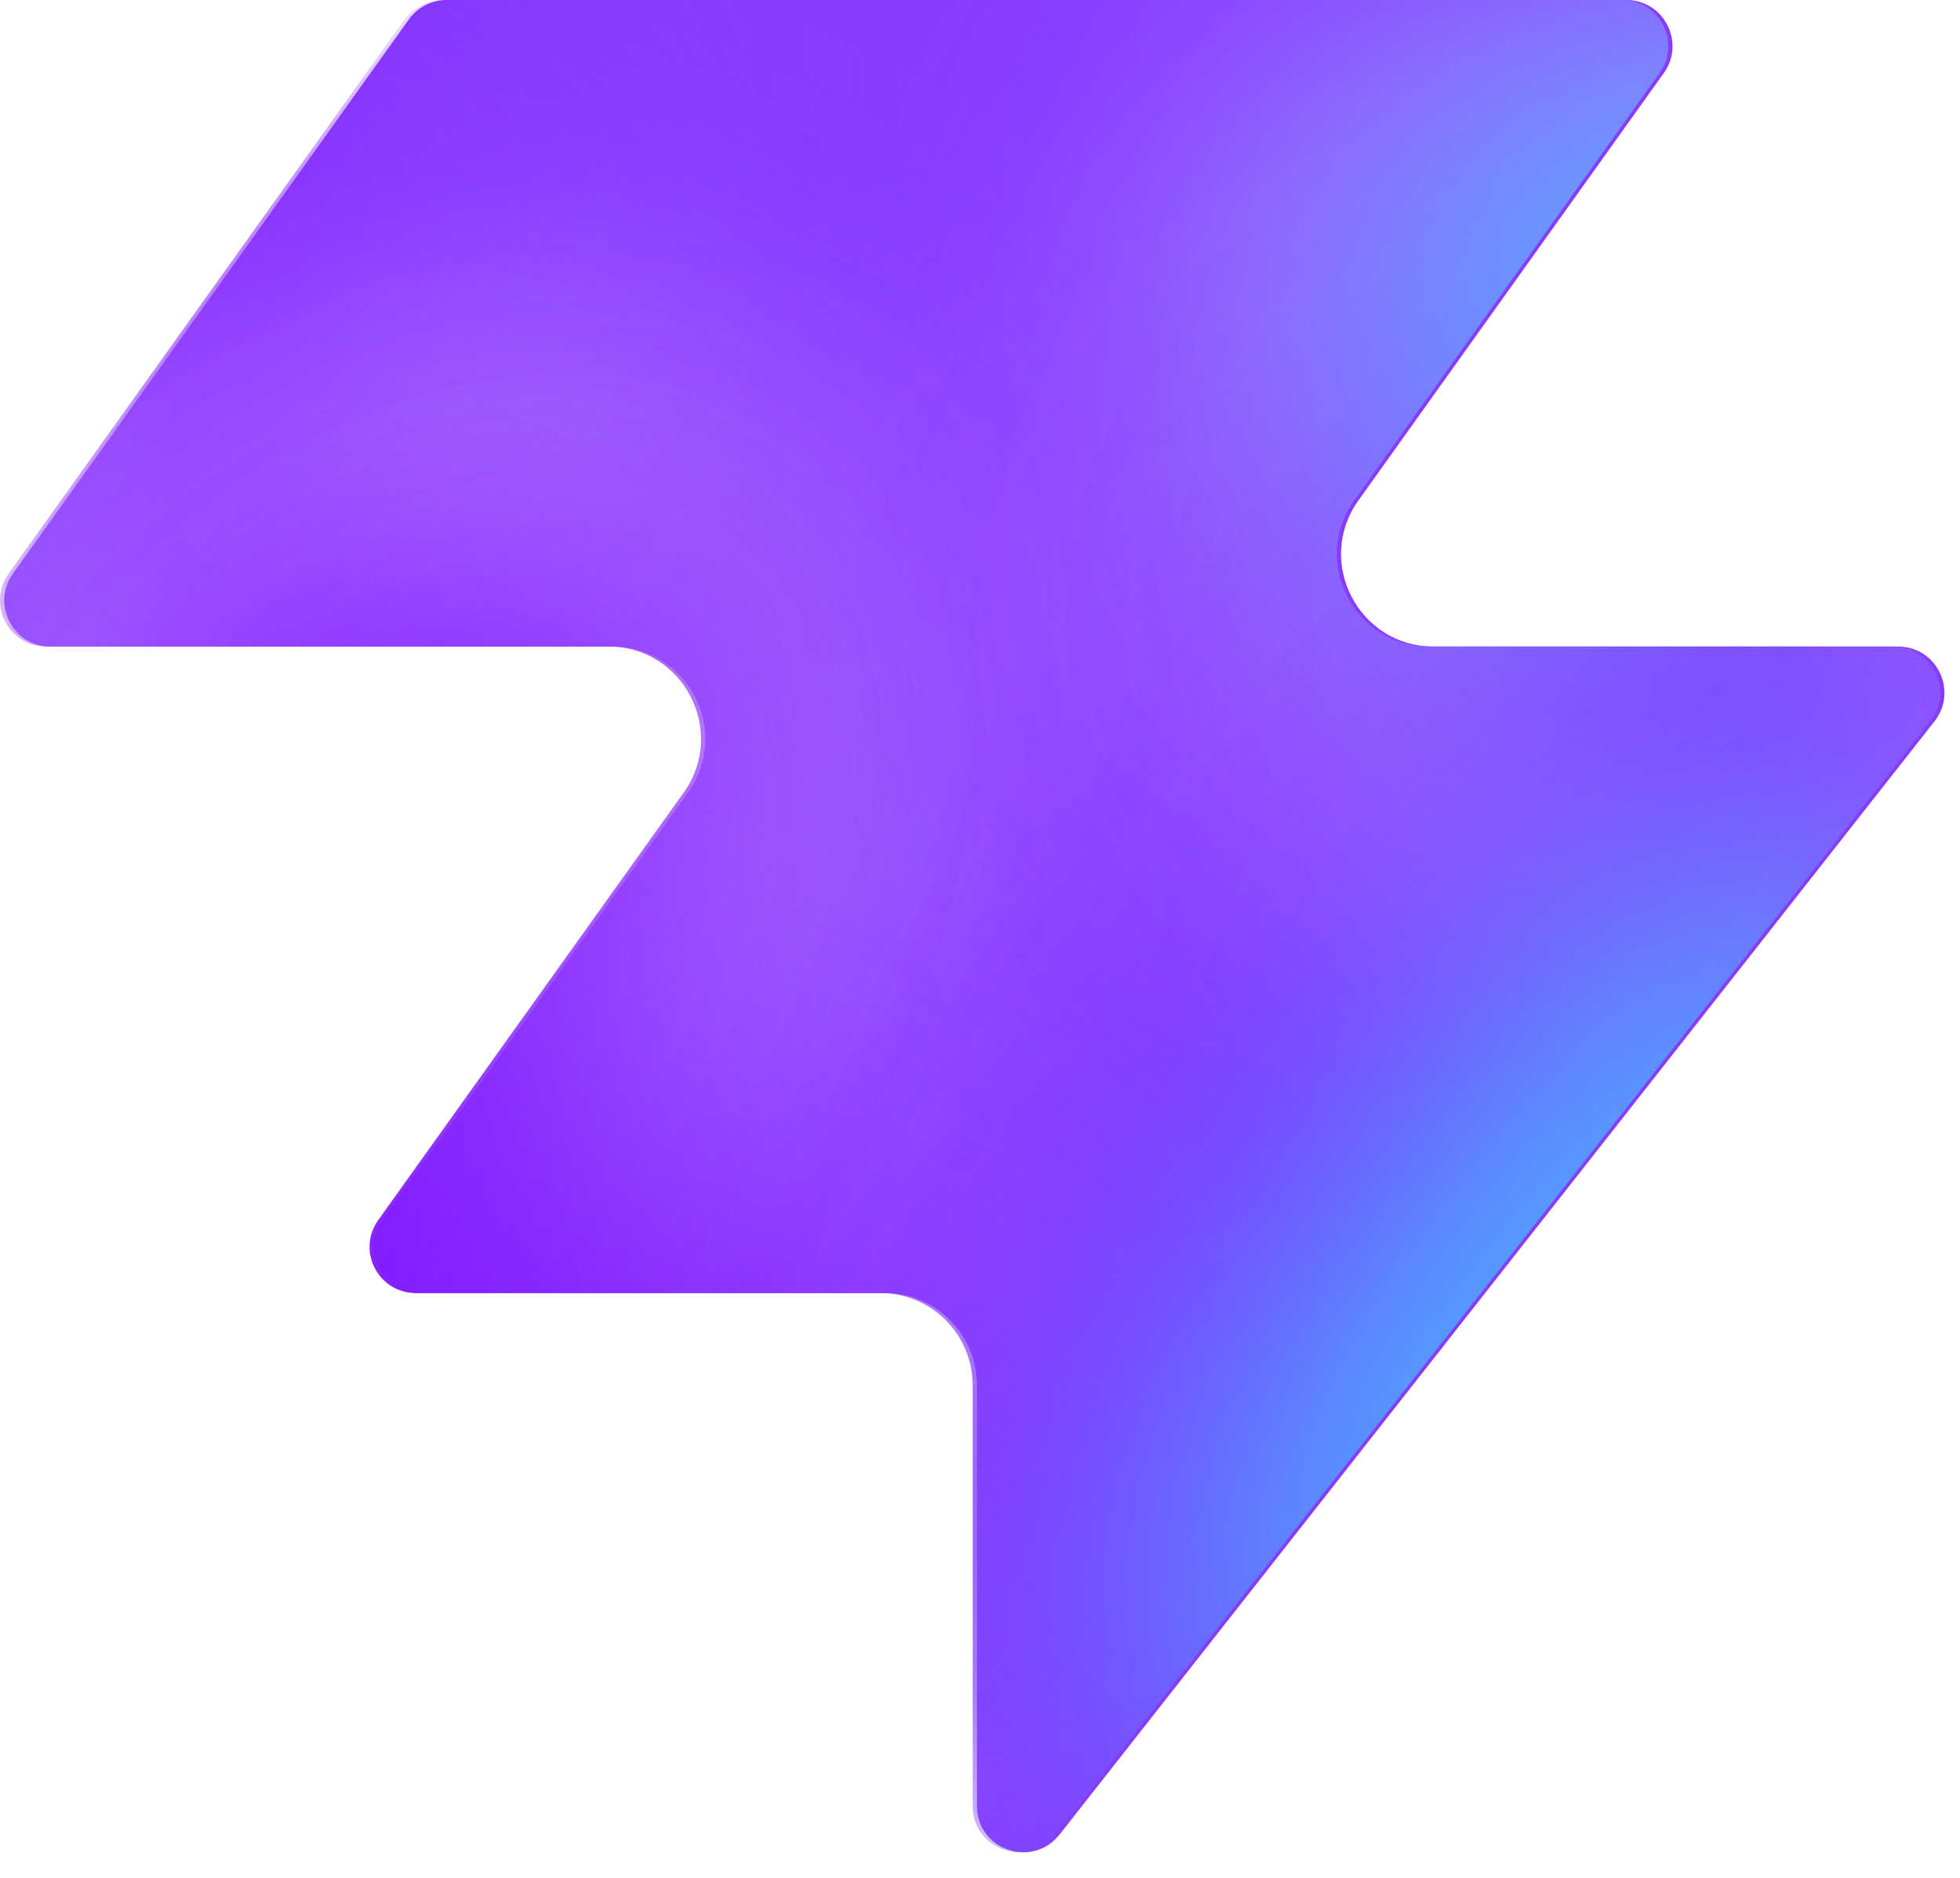
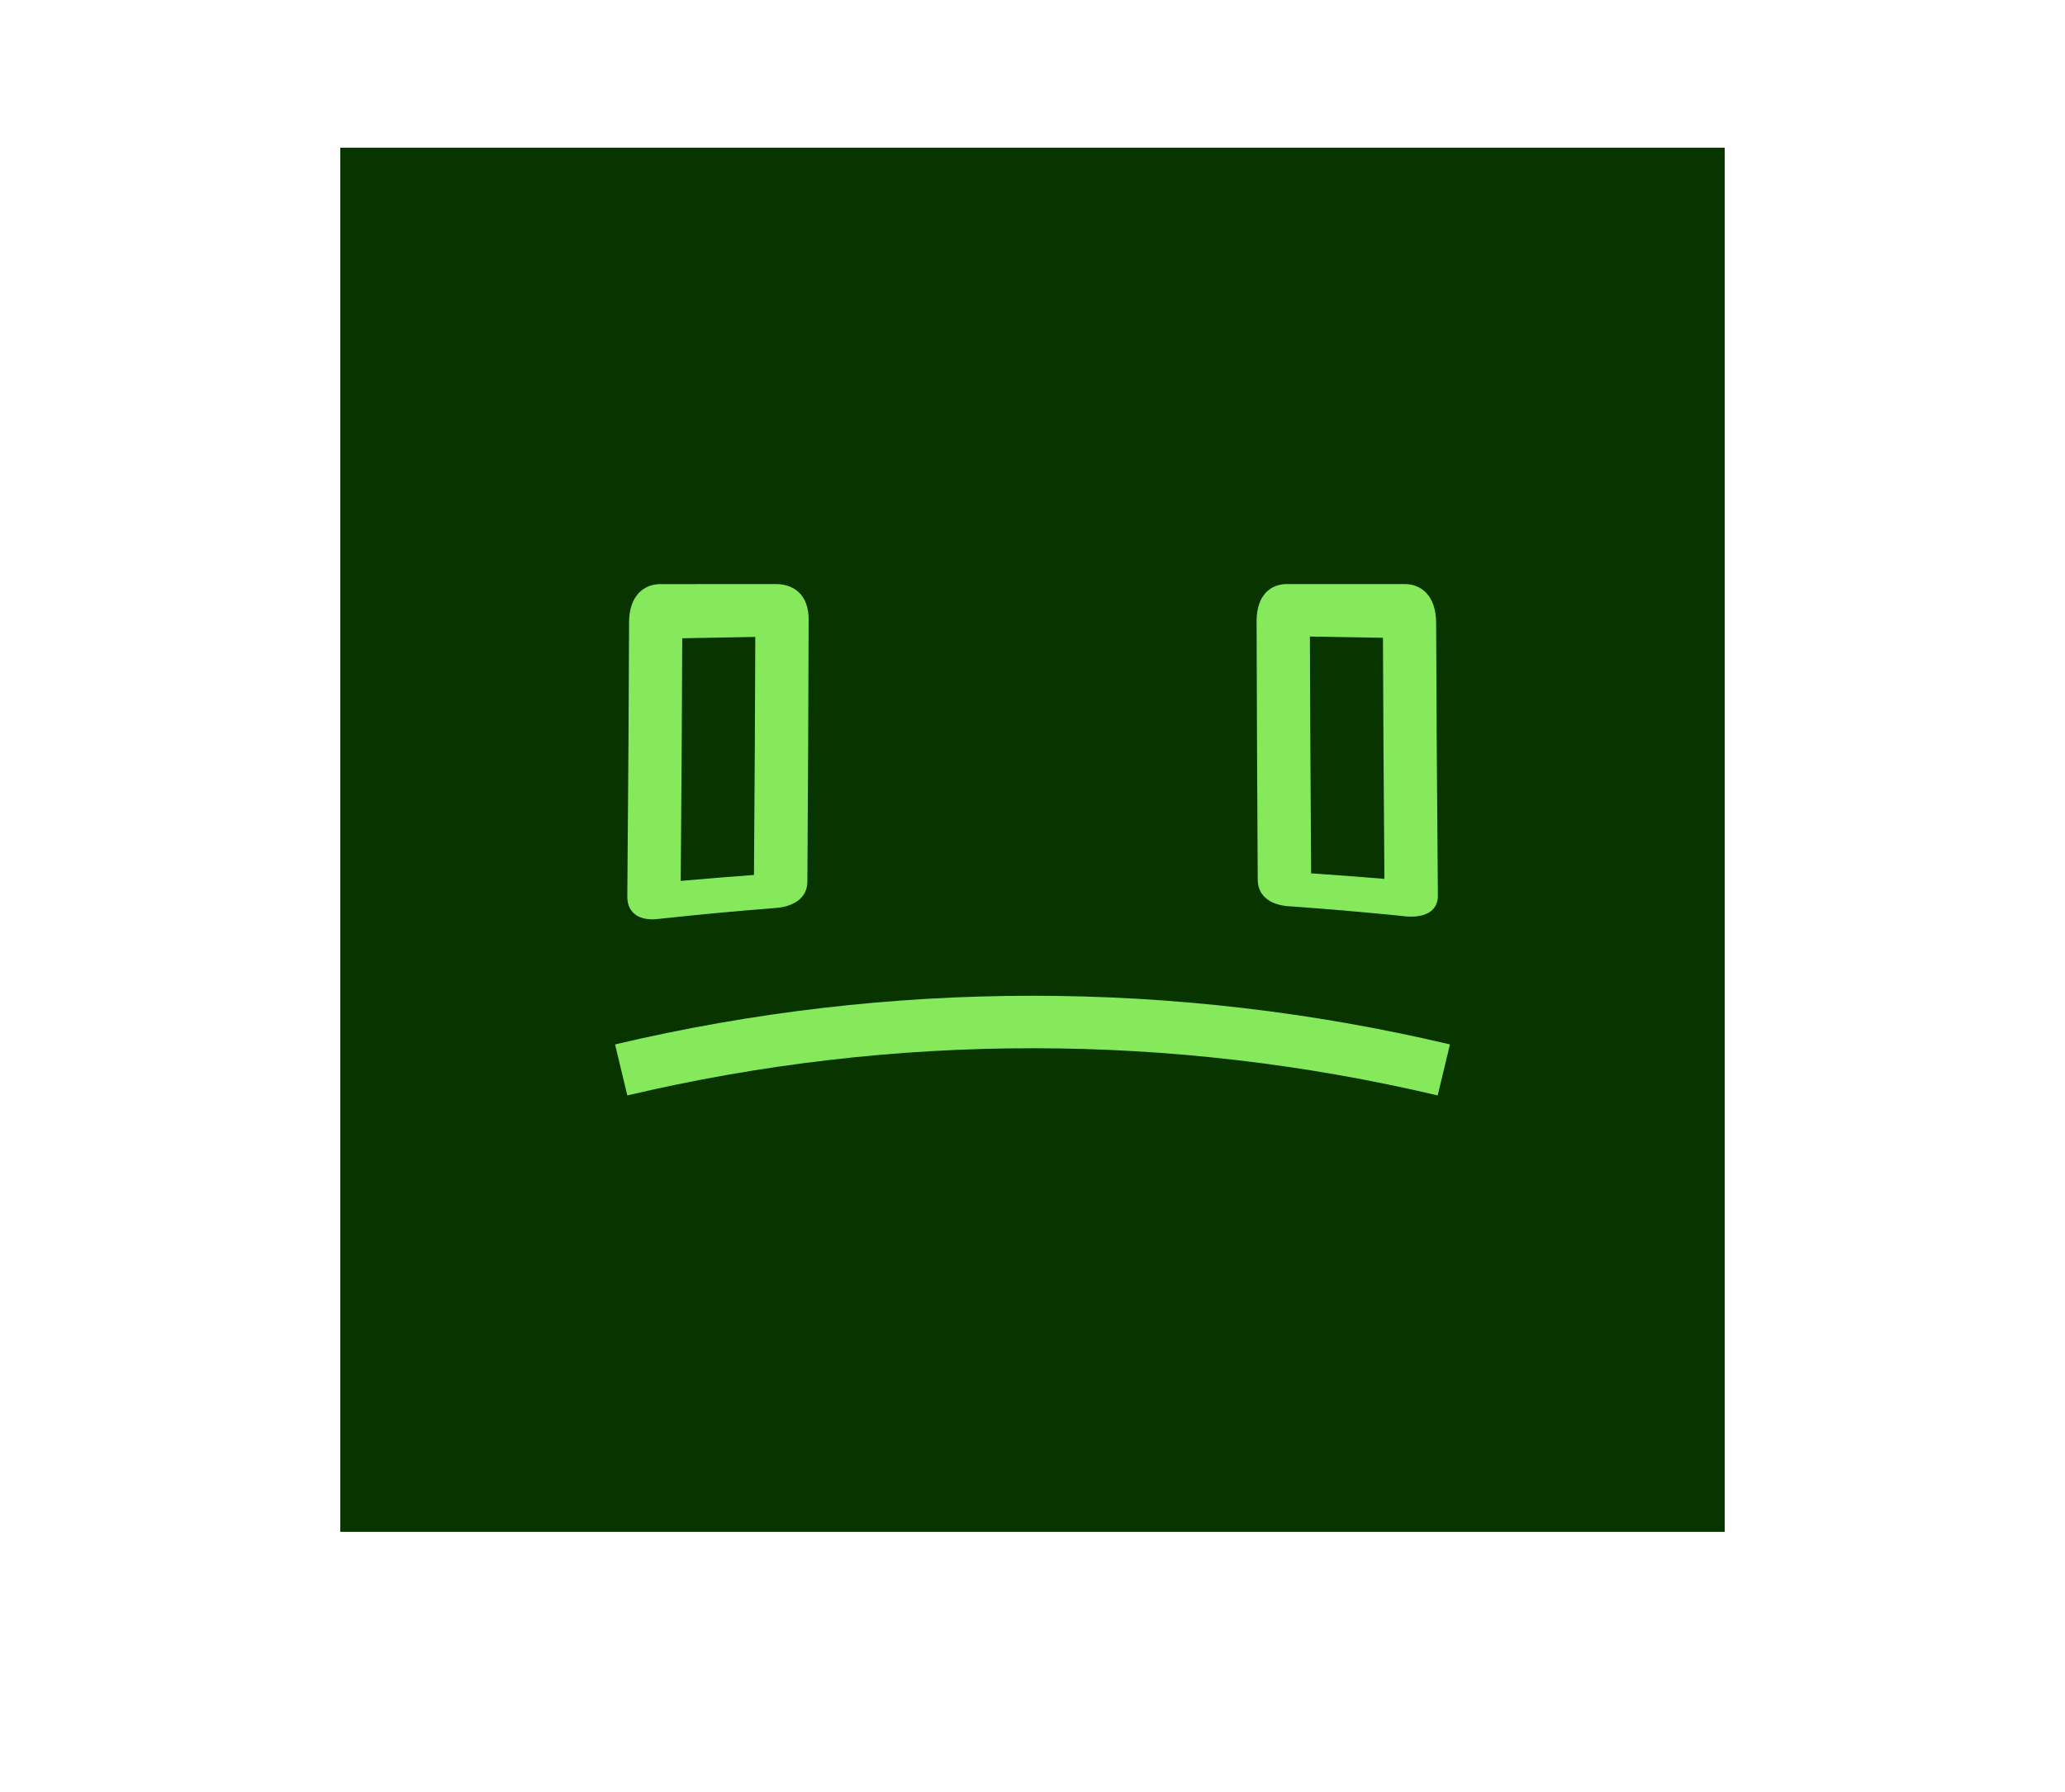
- <svg xmlns="http://www.w3.org/2000/svg" width="48" height="46" fill="none" viewBox="0 0 48 46">
-   <path fill="#863bff" d="M25.946 44.938c-.664.845-2.021.375-2.021-.698V33.937a2.26 2.26 0 0 0-2.262-2.262H10.287c-.92 0-1.456-1.04-.92-1.788l7.48-10.471c1.07-1.497 0-3.578-1.842-3.578H1.237c-.92 0-1.456-1.04-.92-1.788L10.013.474c.214-.297.556-.474.92-.474h28.894c.92 0 1.456 1.04.92 1.788l-7.48 10.471c-1.07 1.498 0 3.579 1.842 3.579h11.377c.943 0 1.473 1.088.89 1.83L25.947 44.94z" style="fill:#863bff;fill:color(display-p3 .525 .23 1);fill-opacity:1" />
-   <mask id="a" width="48" height="46" x="0" y="0" maskUnits="userSpaceOnUse" style="mask-type:alpha">
-     <path fill="#000" d="M25.842 44.938c-.664.844-2.021.375-2.021-.698V33.937a2.26 2.26 0 0 0-2.262-2.262H10.183c-.92 0-1.456-1.04-.92-1.788l7.48-10.471c1.07-1.498 0-3.579-1.842-3.579H1.133c-.92 0-1.456-1.04-.92-1.787L9.91.473c.214-.297.556-.474.92-.474h28.894c.92 0 1.456 1.04.92 1.788l-7.48 10.471c-1.07 1.498 0 3.578 1.842 3.578h11.377c.943 0 1.473 1.088.89 1.832L25.843 44.94z" style="fill:#000;fill-opacity:1" />
-   </mask>
-   <g mask="url(#a)">
-     <g filter="url(#b)">
-       <ellipse cx="5.508" cy="14.704" fill="#ede6ff" rx="5.508" ry="14.704" style="fill:#ede6ff;fill:color(display-p3 .927 .903 1);fill-opacity:1" transform="matrix(.00324 1 1 -.00324 -4.47 31.516)" />
-     </g>
-     <g filter="url(#c)">
-       <ellipse cx="10.399" cy="29.851" fill="#ede6ff" rx="10.399" ry="29.851" style="fill:#ede6ff;fill:color(display-p3 .927 .903 1);fill-opacity:1" transform="matrix(.00324 1 1 -.00324 -39.328 7.883)" />
-     </g>
-     <g filter="url(#d)">
-       <ellipse cx="5.508" cy="30.487" fill="#7e14ff" rx="5.508" ry="30.487" style="fill:#7e14ff;fill:color(display-p3 .492 .077 1);fill-opacity:1" transform="rotate(89.814 -25.913 -14.639)scale(1 -1)" />
-     </g>
-     <g filter="url(#e)">
-       <ellipse cx="5.508" cy="30.599" fill="#7e14ff" rx="5.508" ry="30.599" style="fill:#7e14ff;fill:color(display-p3 .492 .077 1);fill-opacity:1" transform="rotate(89.814 -32.644 -3.334)scale(1 -1)" />
-     </g>
-     <g filter="url(#f)">
-       <ellipse cx="5.508" cy="30.599" fill="#7e14ff" rx="5.508" ry="30.599" style="fill:#7e14ff;fill:color(display-p3 .492 .077 1);fill-opacity:1" transform="matrix(.00324 1 1 -.00324 -34.34 30.47)" />
-     </g>
-     <g filter="url(#g)">
-       <ellipse cx="14.072" cy="22.078" fill="#ede6ff" rx="14.072" ry="22.078" style="fill:#ede6ff;fill:color(display-p3 .927 .903 1);fill-opacity:1" transform="rotate(93.35 24.506 48.493)scale(-1 1)" />
-     </g>
-     <g filter="url(#h)">
-       <ellipse cx="3.47" cy="21.501" fill="#7e14ff" rx="3.47" ry="21.501" style="fill:#7e14ff;fill:color(display-p3 .492 .077 1);fill-opacity:1" transform="rotate(89.009 28.708 47.59)scale(-1 1)" />
-     </g>
-     <g filter="url(#i)">
-       <ellipse cx="3.47" cy="21.501" fill="#7e14ff" rx="3.47" ry="21.501" style="fill:#7e14ff;fill:color(display-p3 .492 .077 1);fill-opacity:1" transform="rotate(89.009 28.708 47.59)scale(-1 1)" />
-     </g>
-     <g filter="url(#j)">
-       <ellipse cx=".387" cy="8.972" fill="#7e14ff" rx="4.407" ry="29.108" style="fill:#7e14ff;fill:color(display-p3 .492 .077 1);fill-opacity:1" transform="rotate(39.51 .387 8.972)" />
-     </g>
-     <g filter="url(#k)">
-       <ellipse cx="47.523" cy="-6.092" fill="#7e14ff" rx="4.407" ry="29.108" style="fill:#7e14ff;fill:color(display-p3 .492 .077 1);fill-opacity:1" transform="rotate(37.892 47.523 -6.092)" />
-     </g>
-     <g filter="url(#l)">
-       <ellipse cx="41.412" cy="6.333" fill="#47bfff" rx="5.971" ry="9.665" style="fill:#47bfff;fill:color(display-p3 .28 .748 1);fill-opacity:1" transform="rotate(37.892 41.412 6.333)" />
-     </g>
-     <g filter="url(#m)">
-       <ellipse cx="-1.879" cy="38.332" fill="#7e14ff" rx="4.407" ry="29.108" style="fill:#7e14ff;fill:color(display-p3 .492 .077 1);fill-opacity:1" transform="rotate(37.892 -1.88 38.332)" />
-     </g>
-     <g filter="url(#n)">
-       <ellipse cx="-1.879" cy="38.332" fill="#7e14ff" rx="4.407" ry="29.108" style="fill:#7e14ff;fill:color(display-p3 .492 .077 1);fill-opacity:1" transform="rotate(37.892 -1.88 38.332)" />
-     </g>
-     <g filter="url(#o)">
-       <ellipse cx="35.651" cy="29.907" fill="#7e14ff" rx="4.407" ry="29.108" style="fill:#7e14ff;fill:color(display-p3 .492 .077 1);fill-opacity:1" transform="rotate(37.892 35.651 29.907)" />
-     </g>
-     <g filter="url(#p)">
-       <ellipse cx="38.418" cy="32.4" fill="#47bfff" rx="5.971" ry="15.297" style="fill:#47bfff;fill:color(display-p3 .28 .748 1);fill-opacity:1" transform="rotate(37.892 38.418 32.4)" />
-     </g>
-   </g>
+ <svg xmlns="http://www.w3.org/2000/svg" id="Layer_1" data-name="Layer 1" viewBox="0 0 4558.48 3956.68">
  <defs>
-     <filter id="b" width="60.045" height="41.654" x="-19.77" y="16.149" color-interpolation-filters="sRGB" filterUnits="userSpaceOnUse">
-       <feFlood flood-opacity="0" result="BackgroundImageFix" />
-       <feBlend in="SourceGraphic" in2="BackgroundImageFix" result="shape" />
-       <feGaussianBlur result="effect1_foregroundBlur_2002_17158" stdDeviation="7.659" />
-     </filter>
-     <filter id="c" width="90.34" height="51.437" x="-54.613" y="-7.533" color-interpolation-filters="sRGB" filterUnits="userSpaceOnUse">
-       <feFlood flood-opacity="0" result="BackgroundImageFix" />
-       <feBlend in="SourceGraphic" in2="BackgroundImageFix" result="shape" />
-       <feGaussianBlur result="effect1_foregroundBlur_2002_17158" stdDeviation="7.659" />
-     </filter>
-     <filter id="d" width="79.355" height="29.4" x="-49.64" y="2.03" color-interpolation-filters="sRGB" filterUnits="userSpaceOnUse">
-       <feFlood flood-opacity="0" result="BackgroundImageFix" />
-       <feBlend in="SourceGraphic" in2="BackgroundImageFix" result="shape" />
-       <feGaussianBlur result="effect1_foregroundBlur_2002_17158" stdDeviation="4.596" />
-     </filter>
-     <filter id="e" width="79.579" height="29.4" x="-45.045" y="20.029" color-interpolation-filters="sRGB" filterUnits="userSpaceOnUse">
-       <feFlood flood-opacity="0" result="BackgroundImageFix" />
-       <feBlend in="SourceGraphic" in2="BackgroundImageFix" result="shape" />
-       <feGaussianBlur result="effect1_foregroundBlur_2002_17158" stdDeviation="4.596" />
-     </filter>
-     <filter id="f" width="79.579" height="29.4" x="-43.513" y="21.178" color-interpolation-filters="sRGB" filterUnits="userSpaceOnUse">
-       <feFlood flood-opacity="0" result="BackgroundImageFix" />
-       <feBlend in="SourceGraphic" in2="BackgroundImageFix" result="shape" />
-       <feGaussianBlur result="effect1_foregroundBlur_2002_17158" stdDeviation="4.596" />
-     </filter>
-     <filter id="g" width="74.749" height="58.852" x="15.756" y="-17.901" color-interpolation-filters="sRGB" filterUnits="userSpaceOnUse">
-       <feFlood flood-opacity="0" result="BackgroundImageFix" />
-       <feBlend in="SourceGraphic" in2="BackgroundImageFix" result="shape" />
-       <feGaussianBlur result="effect1_foregroundBlur_2002_17158" stdDeviation="7.659" />
-     </filter>
-     <filter id="h" width="61.377" height="25.362" x="23.548" y="2.284" color-interpolation-filters="sRGB" filterUnits="userSpaceOnUse">
-       <feFlood flood-opacity="0" result="BackgroundImageFix" />
-       <feBlend in="SourceGraphic" in2="BackgroundImageFix" result="shape" />
-       <feGaussianBlur result="effect1_foregroundBlur_2002_17158" stdDeviation="4.596" />
-     </filter>
-     <filter id="i" width="61.377" height="25.362" x="23.548" y="2.284" color-interpolation-filters="sRGB" filterUnits="userSpaceOnUse">
-       <feFlood flood-opacity="0" result="BackgroundImageFix" />
-       <feBlend in="SourceGraphic" in2="BackgroundImageFix" result="shape" />
-       <feGaussianBlur result="effect1_foregroundBlur_2002_17158" stdDeviation="4.596" />
-     </filter>
-     <filter id="j" width="56.045" height="63.649" x="-27.636" y="-22.853" color-interpolation-filters="sRGB" filterUnits="userSpaceOnUse">
-       <feFlood flood-opacity="0" result="BackgroundImageFix" />
-       <feBlend in="SourceGraphic" in2="BackgroundImageFix" result="shape" />
-       <feGaussianBlur result="effect1_foregroundBlur_2002_17158" stdDeviation="4.596" />
-     </filter>
-     <filter id="k" width="54.814" height="64.646" x="20.116" y="-38.415" color-interpolation-filters="sRGB" filterUnits="userSpaceOnUse">
-       <feFlood flood-opacity="0" result="BackgroundImageFix" />
-       <feBlend in="SourceGraphic" in2="BackgroundImageFix" result="shape" />
-       <feGaussianBlur result="effect1_foregroundBlur_2002_17158" stdDeviation="4.596" />
-     </filter>
-     <filter id="l" width="33.541" height="35.313" x="24.641" y="-11.323" color-interpolation-filters="sRGB" filterUnits="userSpaceOnUse">
-       <feFlood flood-opacity="0" result="BackgroundImageFix" />
-       <feBlend in="SourceGraphic" in2="BackgroundImageFix" result="shape" />
-       <feGaussianBlur result="effect1_foregroundBlur_2002_17158" stdDeviation="4.596" />
-     </filter>
-     <filter id="m" width="54.814" height="64.646" x="-29.286" y="6.009" color-interpolation-filters="sRGB" filterUnits="userSpaceOnUse">
-       <feFlood flood-opacity="0" result="BackgroundImageFix" />
-       <feBlend in="SourceGraphic" in2="BackgroundImageFix" result="shape" />
-       <feGaussianBlur result="effect1_foregroundBlur_2002_17158" stdDeviation="4.596" />
-     </filter>
-     <filter id="n" width="54.814" height="64.646" x="-29.286" y="6.009" color-interpolation-filters="sRGB" filterUnits="userSpaceOnUse">
-       <feFlood flood-opacity="0" result="BackgroundImageFix" />
-       <feBlend in="SourceGraphic" in2="BackgroundImageFix" result="shape" />
-       <feGaussianBlur result="effect1_foregroundBlur_2002_17158" stdDeviation="4.596" />
-     </filter>
-     <filter id="o" width="54.814" height="64.646" x="8.244" y="-2.416" color-interpolation-filters="sRGB" filterUnits="userSpaceOnUse">
-       <feFlood flood-opacity="0" result="BackgroundImageFix" />
-       <feBlend in="SourceGraphic" in2="BackgroundImageFix" result="shape" />
-       <feGaussianBlur result="effect1_foregroundBlur_2002_17158" stdDeviation="4.596" />
-     </filter>
-     <filter id="p" width="39.409" height="43.623" x="18.713" y="10.588" color-interpolation-filters="sRGB" filterUnits="userSpaceOnUse">
-       <feFlood flood-opacity="0" result="BackgroundImageFix" />
-       <feBlend in="SourceGraphic" in2="BackgroundImageFix" result="shape" />
-       <feGaussianBlur result="effect1_foregroundBlur_2002_17158" stdDeviation="4.596" />
-     </filter>
+     <style>
+       .cls-1 {
+         fill: #86e95c;
+       }
+ 
+       .cls-1, .cls-2 {
+         stroke-width: 0px;
+       }
+ 
+       .cls-2 {
+         fill: #083400;
+       }
+     </style>
  </defs>
+   <rect class="cls-2" x="751.15" y="326.08" width="3056.18" height="3056.18" />
+   <path class="cls-1" d="m1357.74,2306.08c606.6-143.22,1236.41-143.23,1843.01,0-9.02,37.55-18.03,75.11-27.05,112.66-588.88-138.97-1200.04-138.97-1788.91,0-9.02-37.55-18.03-75.11-27.05-112.66Z" />
+   <path class="cls-1" d="m1714.03,1289.65c-85.05,0-170.08.03-255.11.05-36.66-.41-71.21,24.89-70.25,87.53-.44,89.02-.89,178.05-1.33,267.09-.86,111.81-1.7,223.6-2.56,335.41-.11,40.86,32.88,54.2,69.51,49.17,85.23-9.29,170.57-17.25,256.04-23.91,35.6-2.04,72.12-18.48,71.96-58.97.57-100.57,1.13-201.14,1.72-301.7.34-90.78.67-181.55,1.01-272.33,1.81-62.38-36.72-82.13-71-82.33Zm-49.62,642.26c-53.94,3.96-107.84,8.33-161.72,13.16.74-100.26,1.47-200.51,2.22-300.75.37-78.36.75-156.69,1.13-235.03,53.76-1.09,107.52-2.07,161.27-2.98-.34,79.33-.69,158.67-1.03,238.01-.63,95.86-1.26,191.73-1.89,287.59Z" />
+   <path class="cls-1" d="m3174.08,1974.31c-.83-110-1.66-220-2.48-330-.44-89.31-.89-178.62-1.33-267.93.12-62.78-34.57-87.91-71.73-86.7-85.03,0-170.06-.03-255.11-.03-35.64-1.32-69.43,21.63-69.51,81.86.31,90.95.63,181.87.94,272.81.52,99.57,1.03,199.14,1.55,298.7.55,39.69,34.62,56.41,70.46,58.1,85.51,6.06,170.89,13.45,256.17,22.16,34.79,3.5,73.08-6.64,71.06-48.96Zm-279.76-45.97c-.58-94.68-1.17-189.36-1.75-284.03-.32-79.62-.64-159.22-.97-238.8,53.76.81,107.52,1.72,161.27,2.75.37,78.7.74,157.38,1.12,236.06.69,98.76,1.4,197.5,2.12,296.26-53.9-4.52-107.82-8.59-161.79-12.22Z" />
</svg>
